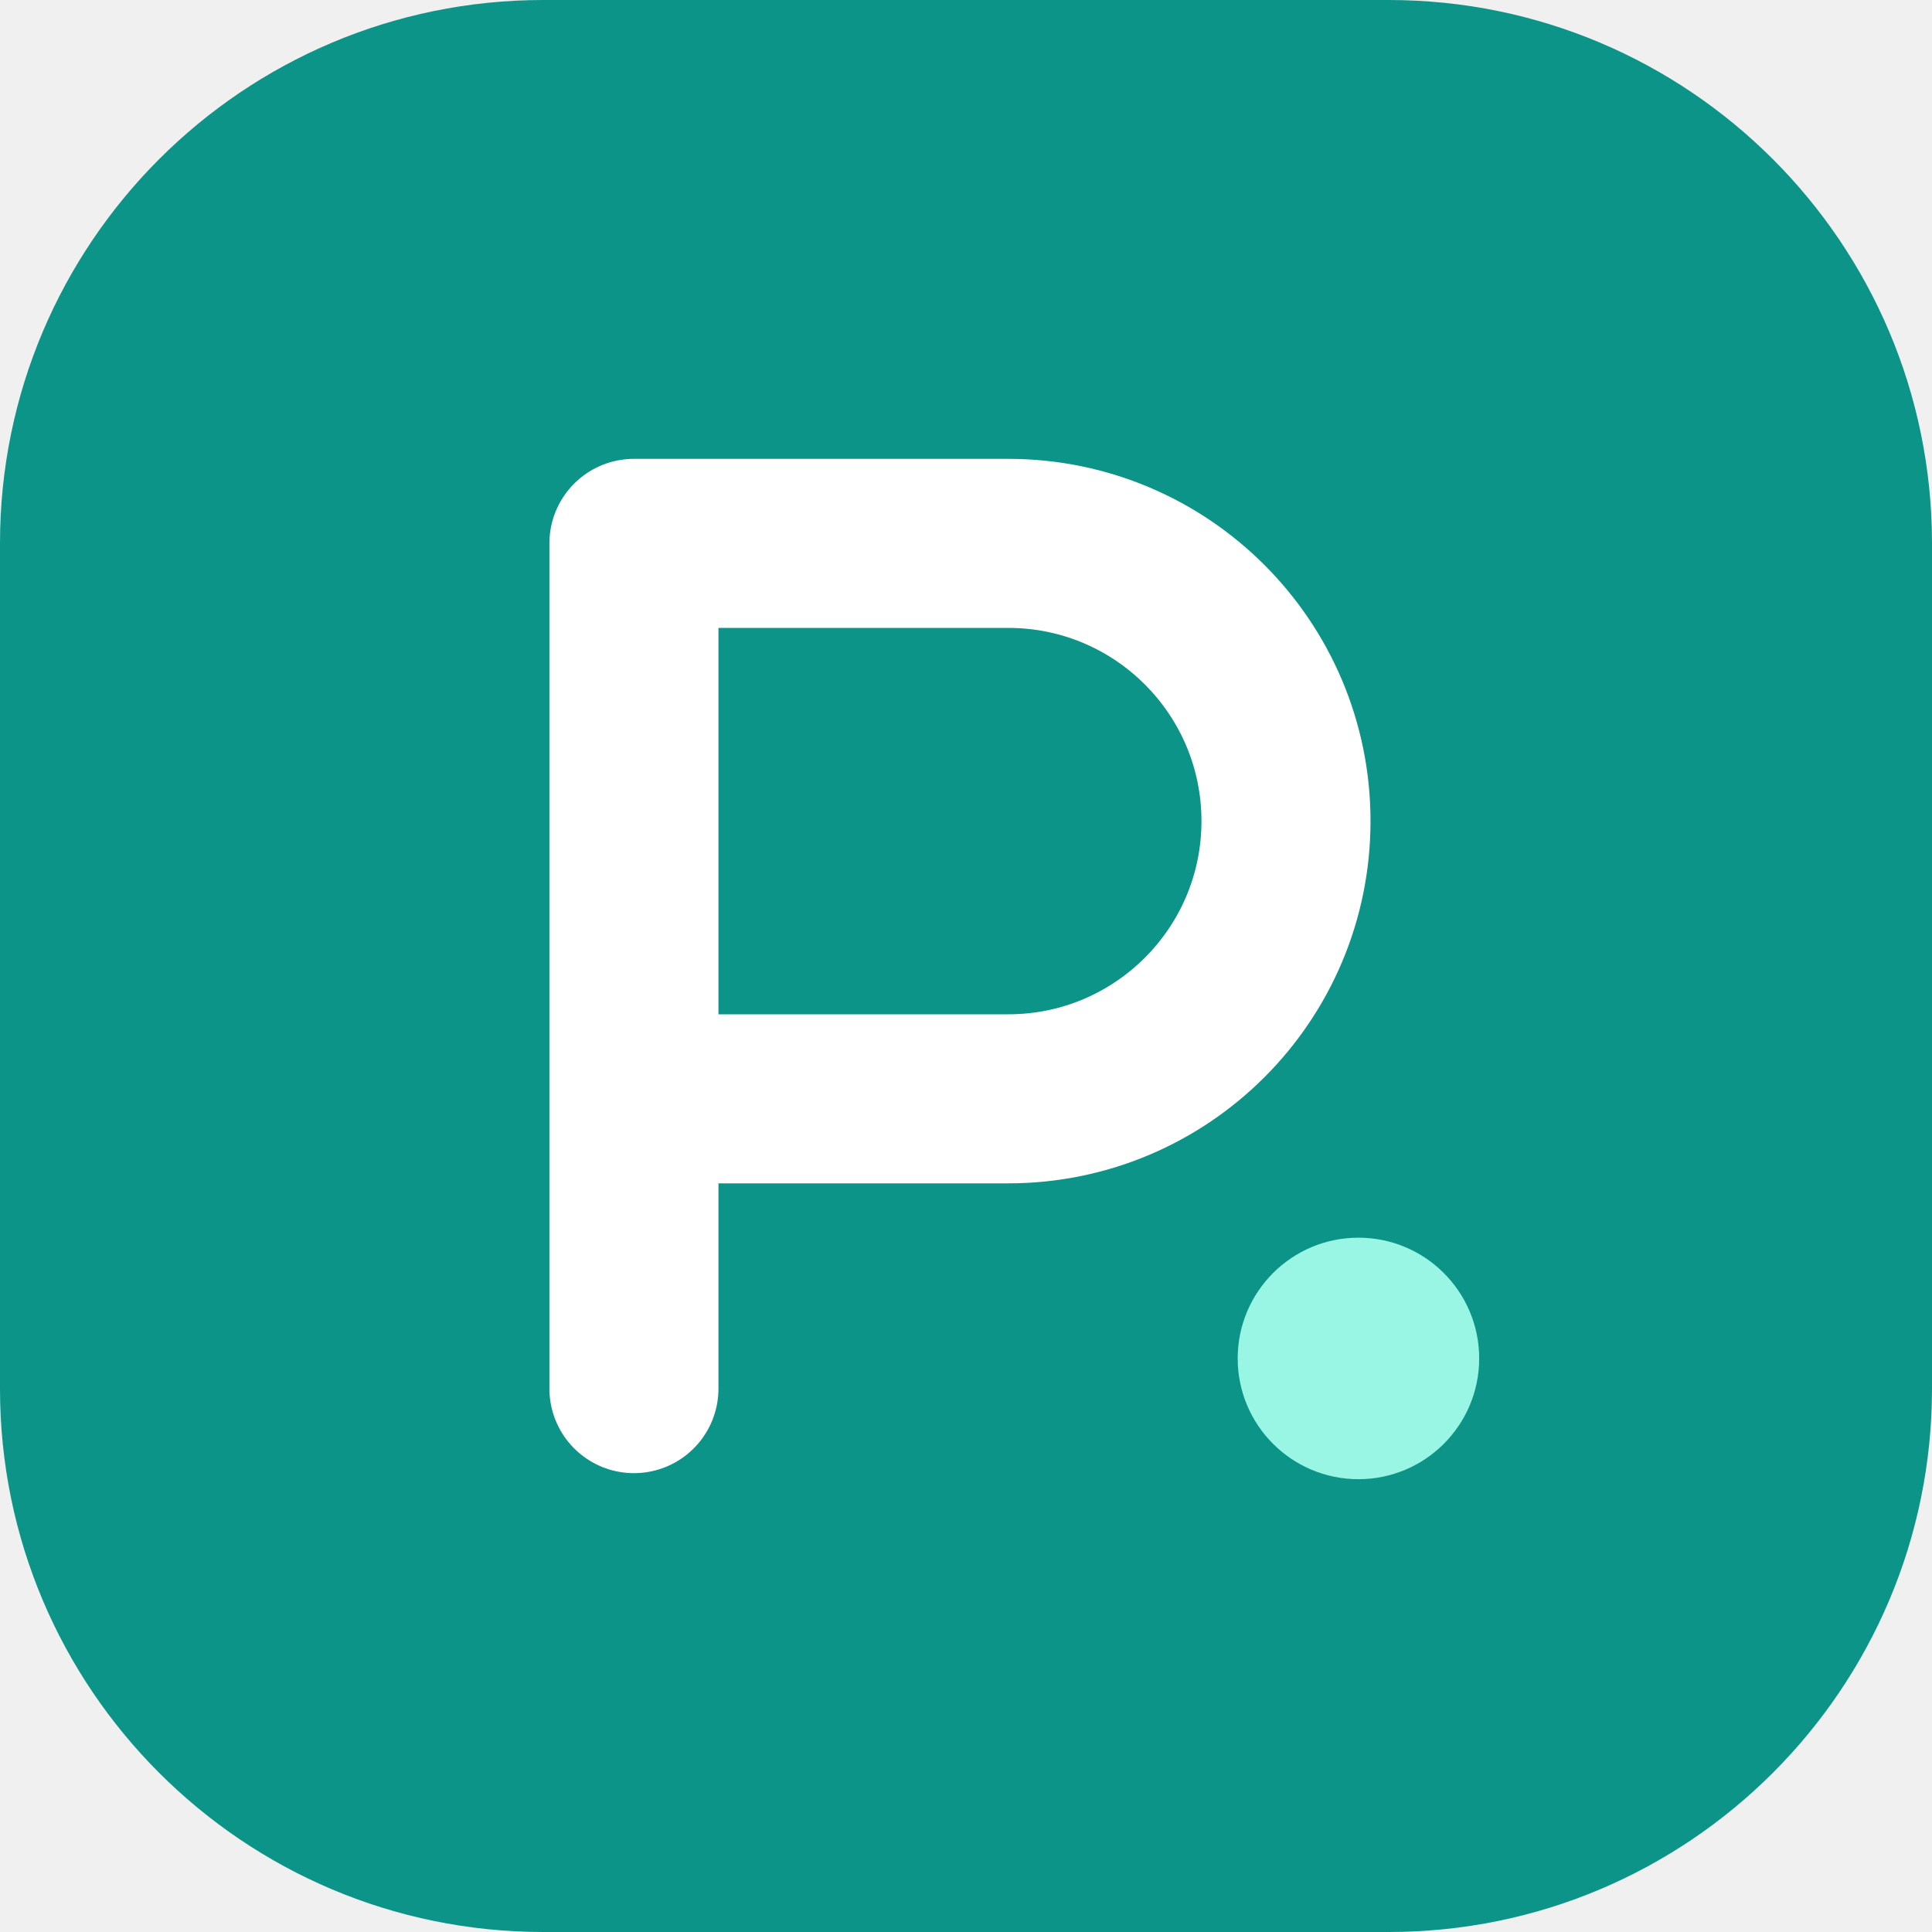
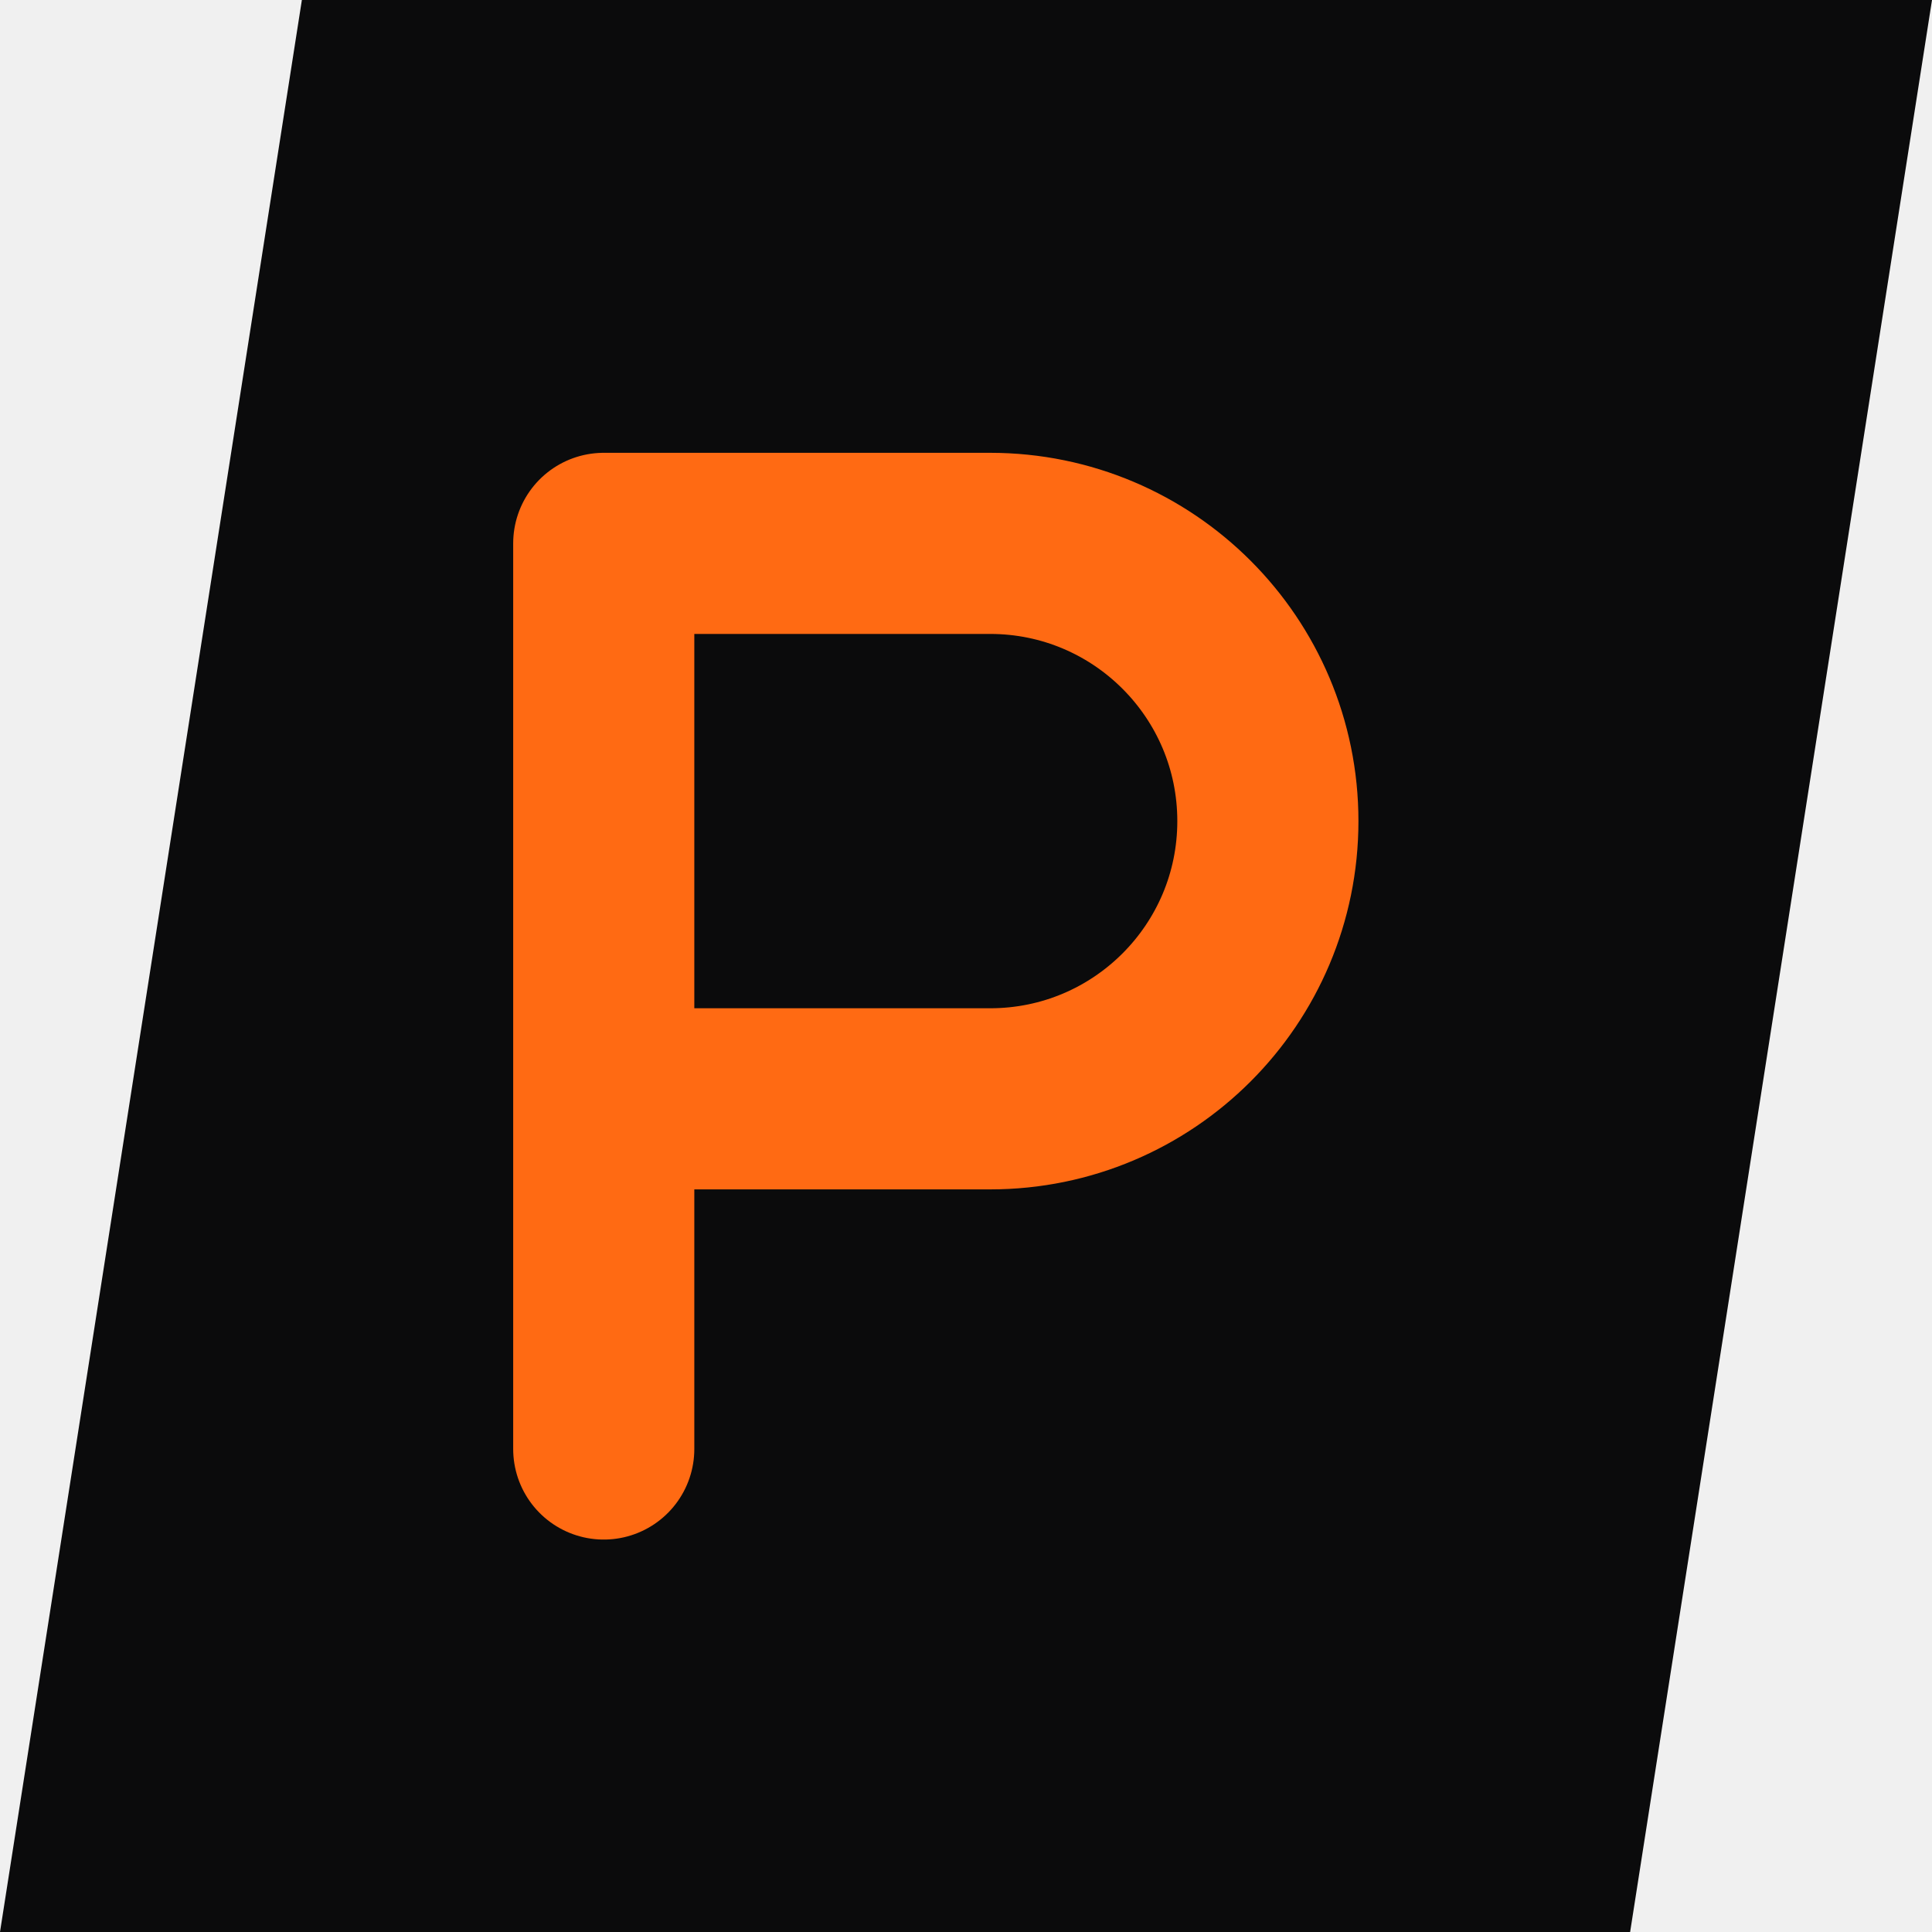
<svg xmlns="http://www.w3.org/2000/svg" viewBox="0 0 32 32" fill="none">
-   <rect width="32" height="32" rx="9" fill="#0D9488" />
-   <path d="M10.5 23V9h6.2a4.6 4.6 0 0 1 0 9.2H10.5" stroke="#fff" stroke-width="2.8" stroke-linecap="round" stroke-linejoin="round" />
-   <circle cx="22.5" cy="22.5" r="2" fill="#99F6E4" />
+   <path d="M5 0h27l-5 32H0z" fill="#0B0B0C" />
+   <path d="M10 24V9h6.4a4.6 4.6 0 0 1 0 9.2H10" stroke="#FF6A13" stroke-width="3" stroke-linecap="round" stroke-linejoin="round" />
</svg>
